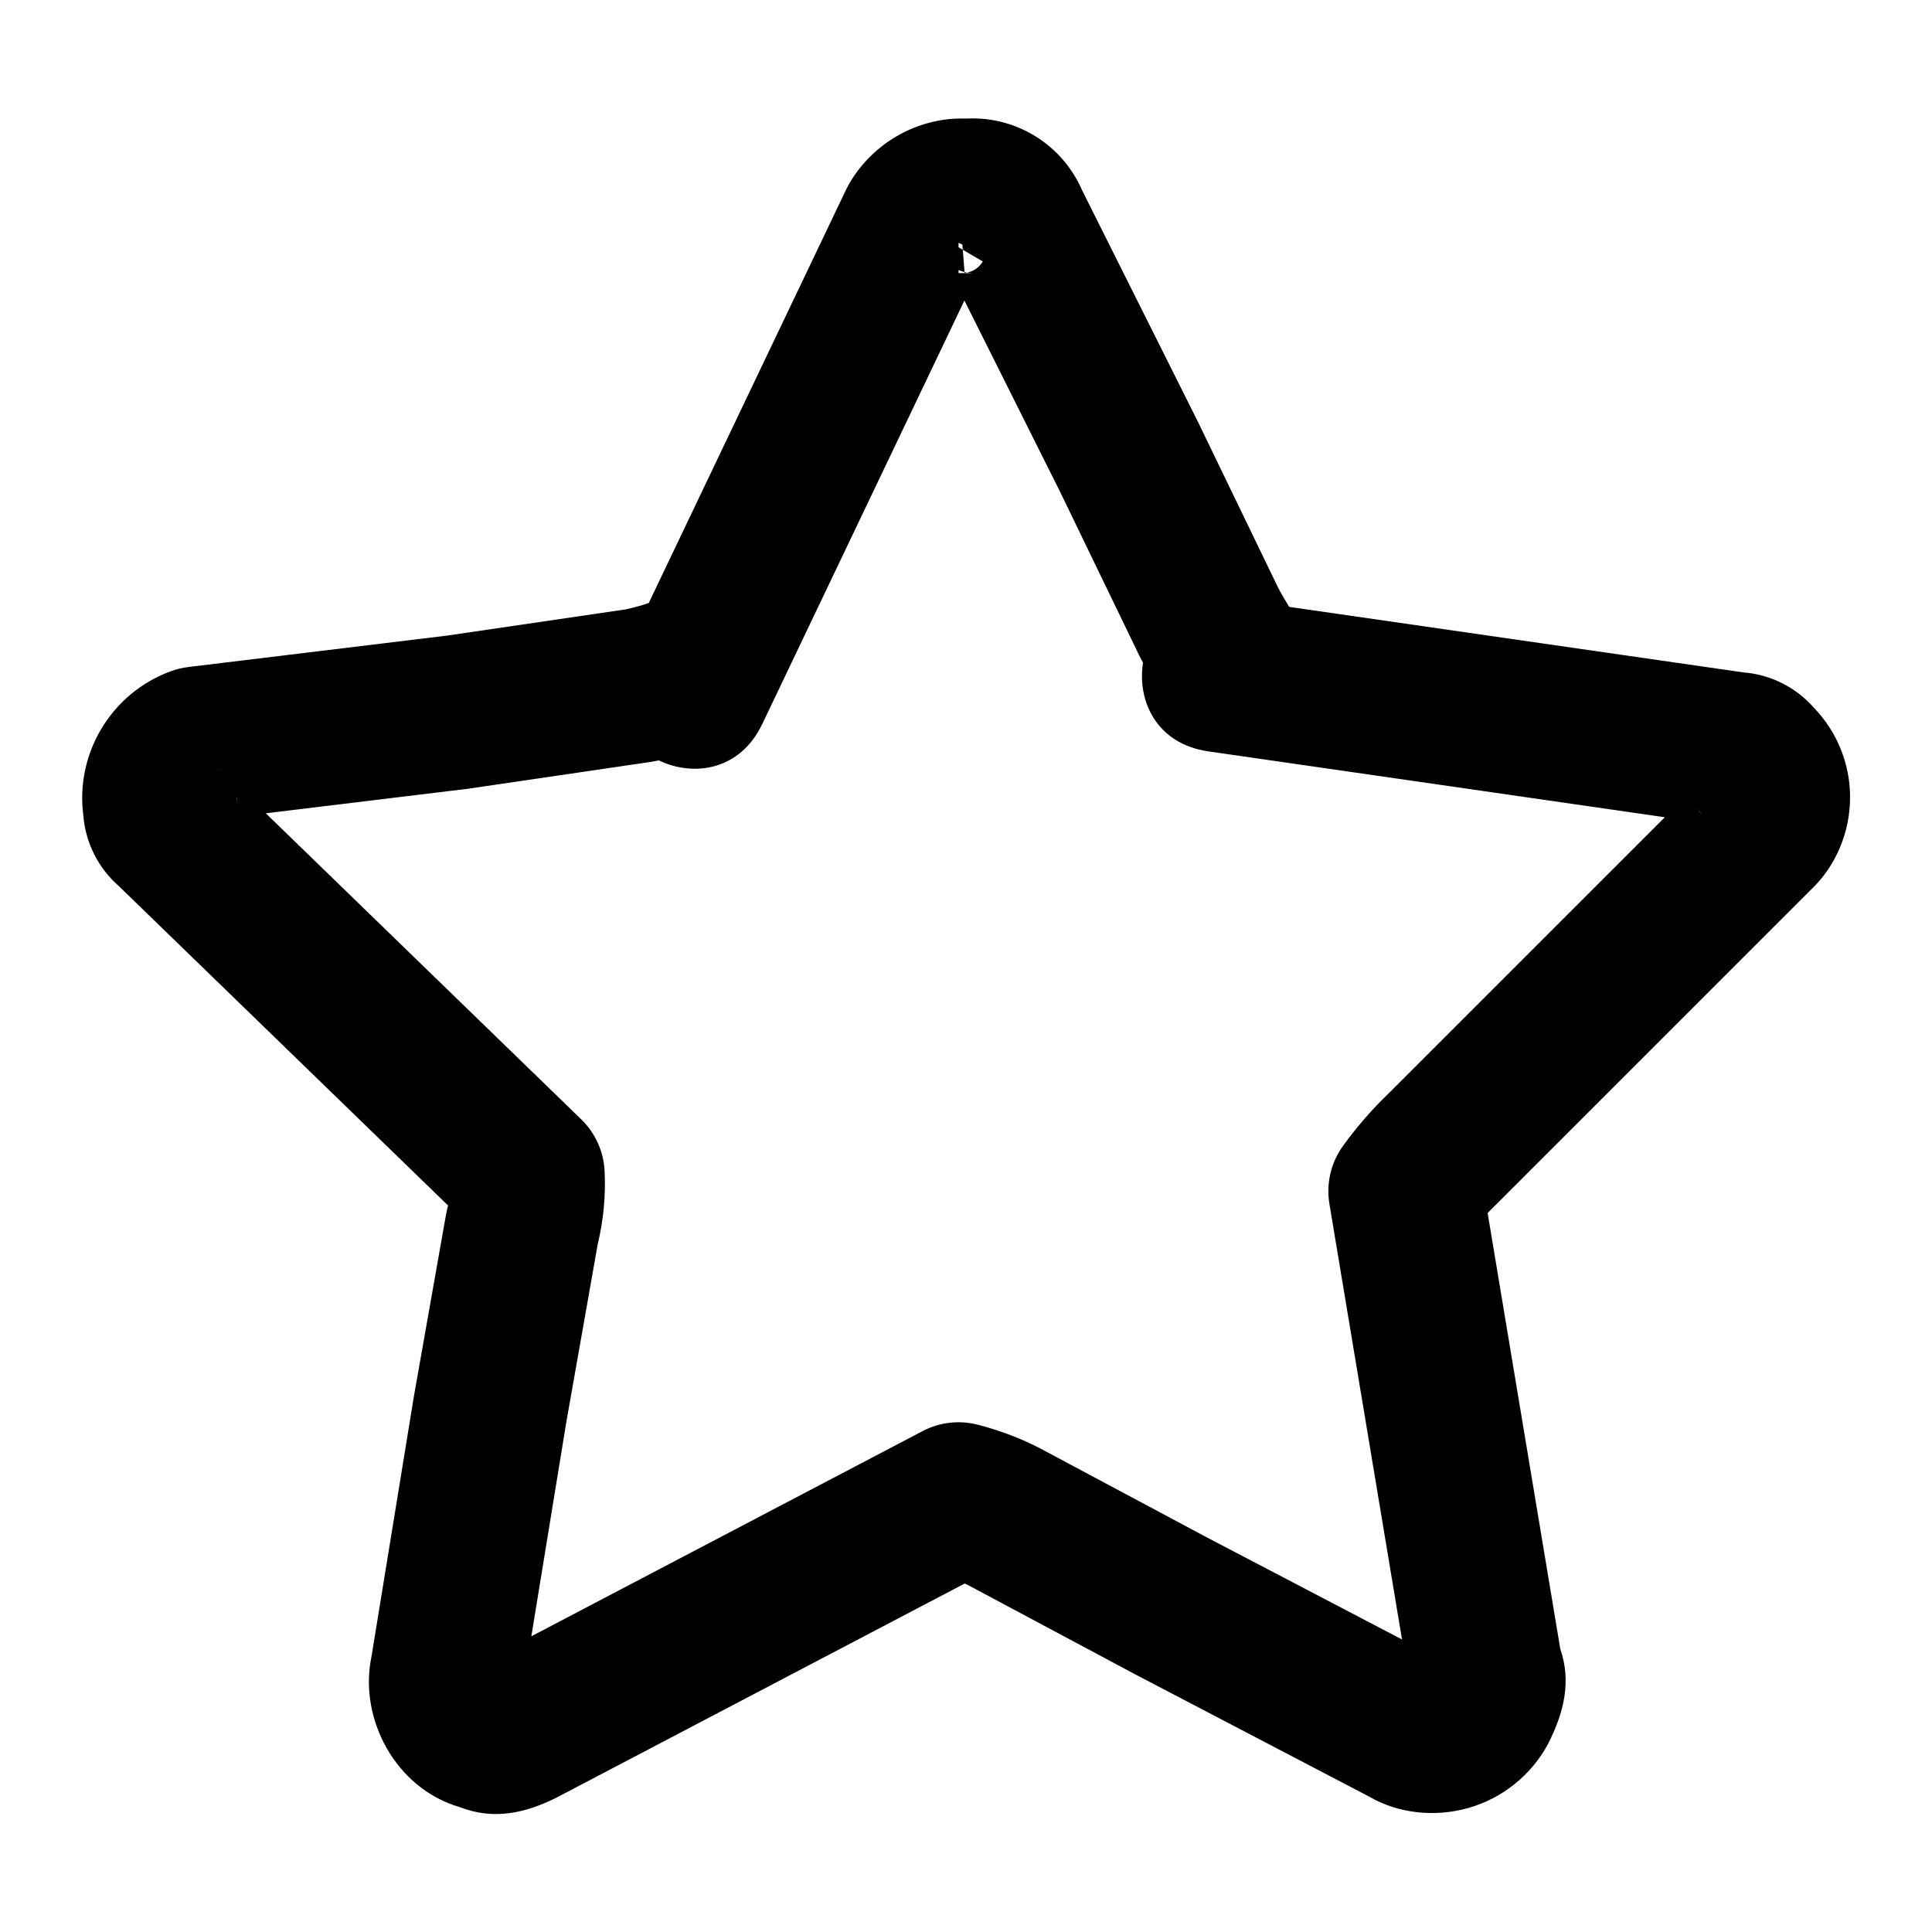
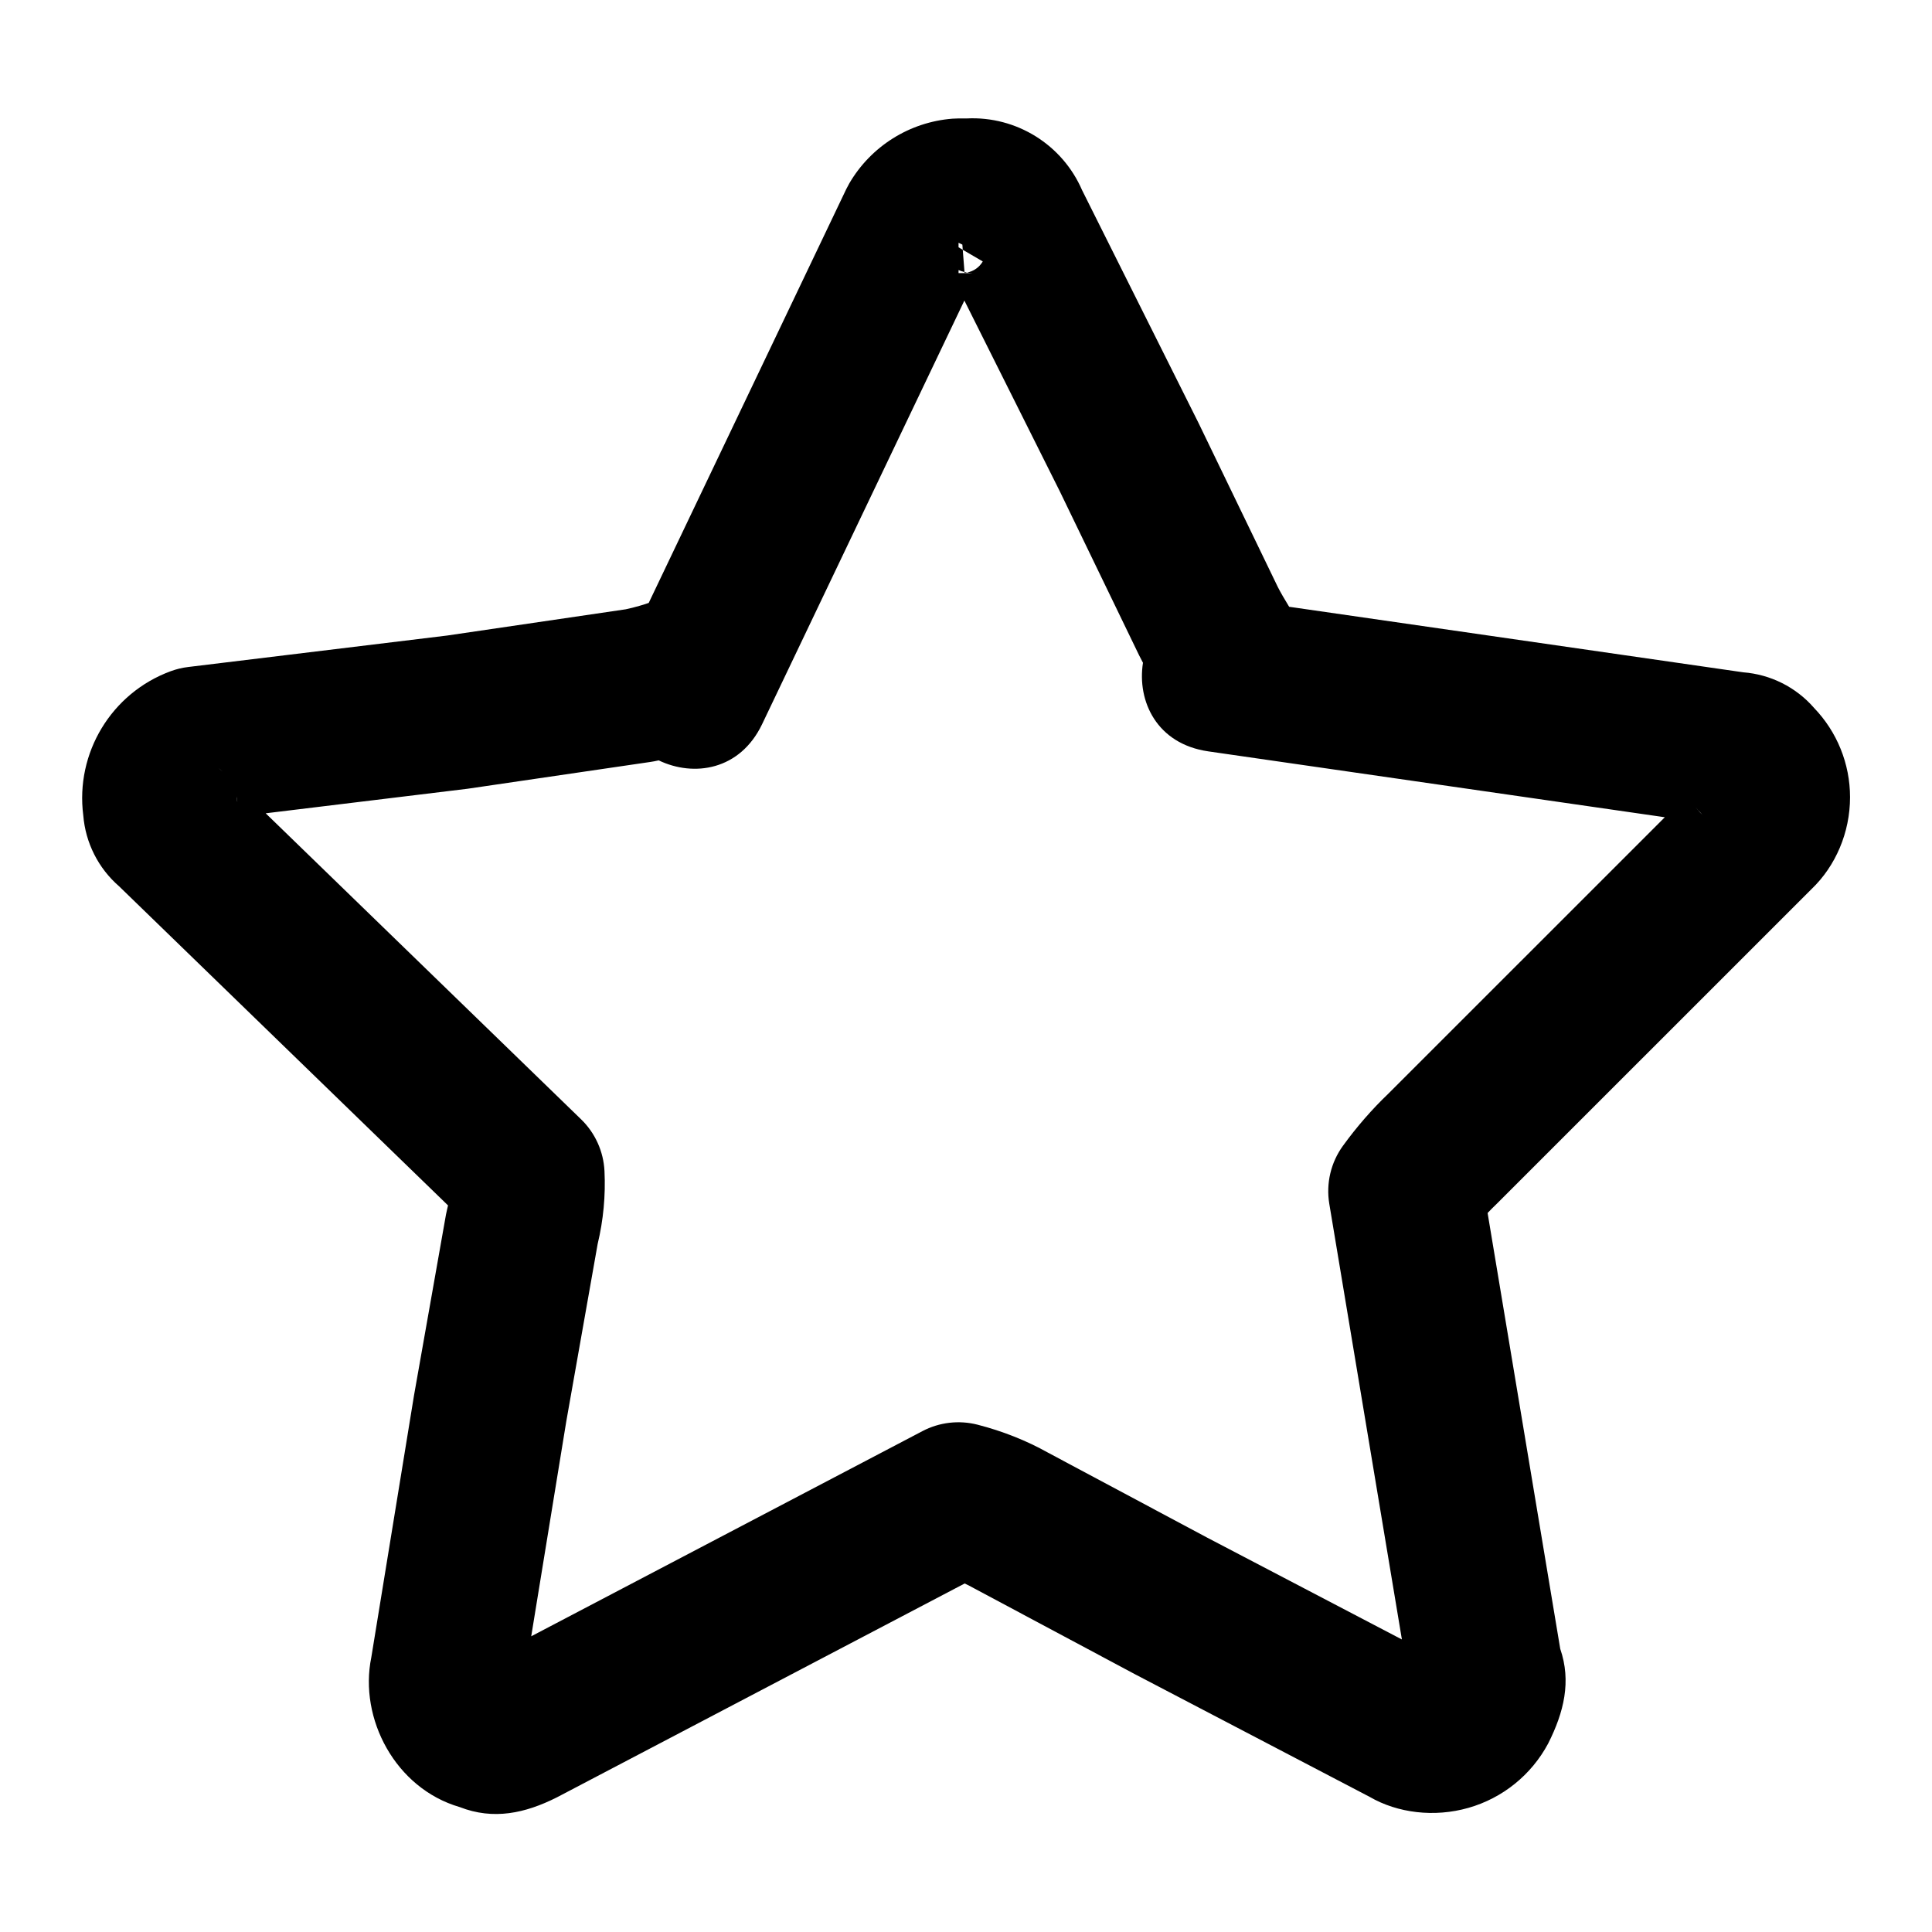
- <svg xmlns="http://www.w3.org/2000/svg" width="50px" height="50px" viewBox="0 0 50 50" version="1.1">
-   <g id="030-etoile-contour" stroke="none" stroke-width="1" fill="none" fill-rule="evenodd">
-     <g id="Group" transform="translate(1.995, 2.995238)" fill="#000000" fill-rule="nonzero">
-       <g id="088-etoile-pleine">
-         <g id="ICONSET-01">
-           <g id="088-etoile-pleine">
-             <path d="M44.949,15.322 C45.548,15.942 45.885,16.772 45.885,17.637 C45.885,18.548 45.512,19.419 44.887,20.016 L36.729,28.173 C36.652,28.246 36.577,28.321 36.505,28.398 L38.385,39.679 C38.674,40.519 38.484,41.315 38.072,42.13 C37.638,42.941 36.894,43.541 36.01,43.794 C35.125,44.046 34.177,43.929 33.454,43.509 L27.377,40.333 L23.212,38.109 C23.133,38.065 23.054,38.024 22.972,37.986 L12.409,43.526 C11.6,43.931 10.78,44.115 9.904,43.773 C8.238,43.289 7.292,41.482 7.615,39.9 L8.72,33.122 L9.548,28.438 L9.578,28.296 C9.586,28.265 9.594,28.233 9.6,28.202 L1.087,19.943 C0.55,19.476 0.217,18.816 0.161,18.107 C-0.047,16.493 0.888,14.941 2.425,14.376 C2.57,14.323 2.721,14.287 2.874,14.268 L9.574,13.454 L14.202,12.775 C14.321,12.75 14.437,12.72 14.554,12.686 C14.651,12.658 14.657,12.657 14.795,12.61 L19.907,1.901 L19.985,1.754 C20.547,0.792 21.545,0.165 22.657,0.079 L22.812,0.073 L23.026,0.073 C24.311,0.01 25.5,0.751 26.01,1.93 L29.022,7.951 L31.076,12.2 C31.14,12.328 31.252,12.519 31.369,12.711 L43.121,14.406 C43.827,14.461 44.483,14.79 44.949,15.322 Z M41.89,17.896 C41.951,17.976 42.019,18.051 42.091,18.12 C42.066,18.096 42.043,18.07 42.022,18.043 C41.975,17.998 41.93,17.949 41.89,17.896 Z M41.091,18.155 L29.276,16.45 C27.944,16.258 27.43,15.154 27.586,14.157 C27.551,14.091 27.517,14.026 27.486,13.963 L25.432,9.716 L22.964,4.782 L17.731,15.745 C17.158,16.944 15.959,17.118 15.054,16.683 C15.016,16.691 14.978,16.699 14.94,16.707 L14.839,16.724 L10.106,17.419 L4.884,18.053 L13.047,25.973 C13.411,26.326 13.628,26.804 13.652,27.311 C13.683,27.946 13.624,28.582 13.475,29.2 L12.664,33.792 L11.756,39.352 L21.881,34.042 C22.319,33.812 22.826,33.753 23.305,33.875 C23.954,34.041 24.579,34.29 25.13,34.599 L29.245,36.796 L34.289,39.434 L32.41,28.16 C32.322,27.631 32.45,27.089 32.765,26.656 C33.122,26.164 33.523,25.704 33.931,25.314 L41.091,18.155 Z M10.945,39.913 C11.08,39.941 11.213,39.982 11.34,40.036 C11.271,40.007 11.201,39.984 11.134,39.966 C11.077,39.945 11.014,39.927 10.945,39.913 Z M11.446,40.086 C11.412,40.068 11.378,40.053 11.345,40.038 C11.376,40.052 11.411,40.068 11.446,40.086 Z M3.658,16.88 L3.762,16.971 C3.729,16.939 3.695,16.908 3.658,16.88 Z M4.152,17.868 C4.15,17.772 4.142,17.675 4.126,17.58 C4.131,17.609 4.133,17.638 4.132,17.667 C4.144,17.733 4.151,17.8 4.152,17.868 Z M22.812,3.288 L22.812,3.405 L22.922,3.469 L22.911,3.335 L22.812,3.288 Z M22.967,4.045 C22.989,4.05 23.011,4.054 23.034,4.058 C23.203,4.026 23.352,3.922 23.439,3.771 L22.922,3.469 L22.967,4.045 Z M22.968,4.066 L22.967,4.045 C22.914,4.032 22.862,4.015 22.812,3.993 L22.812,4.073 L23.088,4.073 L23.176,4.069 C23.128,4.069 23.08,4.065 23.034,4.058 C23.012,4.062 22.99,4.065 22.968,4.066 Z" id="Shape" />
-           </g>
-         </g>
-       </g>
-     </g>
-   </g>
+ <svg xmlns="http://www.w3.org/2000/svg" height="50" viewBox="0 0 50 50" width="50">
+   <path d="m44.949 15.322c.599.62.935 1.45.935 2.315 0 .911-.373 1.782-.998 2.378l-8.158 8.157c-.077.073-.151.148-.224.225l1.88 11.28c.289.84.098 1.636-.314 2.452-.434.811-1.178 1.411-2.062 1.663-.884.252-1.833.135-2.556-.284l-6.077-3.176-4.165-2.224c-.078-.044-.158-.085-.239-.123l-10.563 5.54c-.809.405-1.629.589-2.505.247-1.666-.484-2.613-2.291-2.289-3.873l1.105-6.778.828-4.684.031-.142c.008-.031.015-.063.022-.094l-8.513-8.259c-.538-.467-.87-1.126-.927-1.836-.208-1.614.727-3.166 2.264-3.731.145-.053.295-.09.449-.108l6.7-.814 4.628-.68c.119-.025.235-.055.352-.089.097-.028.103-.029.241-.076l5.112-10.709.078-.147c.562-.963 1.56-1.589 2.672-1.676l.156-.006h.214c1.284-.063 2.474.678 2.984 1.858l3.011 6.02 2.054 4.249c.064.128.176.319.293.511l11.752 1.696c.705.055 1.362.383 1.828.916zm-3.06 2.574c.061.08.129.154.201.224-.025-.024-.048-.05-.069-.077-.047-.045-.092-.094-.132-.147zm-.799.259-11.815-1.705c-1.332-.192-1.846-1.296-1.69-2.293-.036-.066-.069-.131-.1-.193l-2.054-4.247-2.468-4.934-5.234 10.962c-.573 1.2-1.772 1.373-2.677.938-.038.008-.076.016-.115.024l-.101.017-4.733.694-5.222.635 8.163 7.92c.364.353.58.831.605 1.338.031.635-.029 1.271-.177 1.889l-.812 4.592-.907 5.56 10.125-5.31c.438-.23.945-.289 1.424-.167.649.166 1.274.415 1.825.724l4.115 2.197 5.044 2.638-1.879-11.274c-.088-.529.04-1.071.355-1.504.357-.492.758-.951 1.167-1.341zm-30.146 21.759c.136.027.268.068.395.123-.069-.029-.139-.052-.206-.07-.057-.021-.12-.039-.189-.053zm.502.172c-.035-.017-.069-.033-.102-.047.031.013.067.03.102.047zm-7.788-23.206.104.091c-.033-.032-.068-.062-.104-.091zm.494.988c-.002-.096-.011-.193-.026-.288.005.029.007.058.007.087.012.066.018.133.02.201zm18.66-14.58v.117l.109.064-.01-.134zm.154.757c.022.005.044.01.067.013.169-.032.318-.136.406-.287l-.518-.302zm.002.022-.002-.022c-.053-.013-.105-.03-.154-.051v.079h.275l.088-.004c-.048-0-.096-.004-.142-.011-.021.004-.043.007-.065.009z" transform="translate(1.995 2.995238)" />
</svg>
